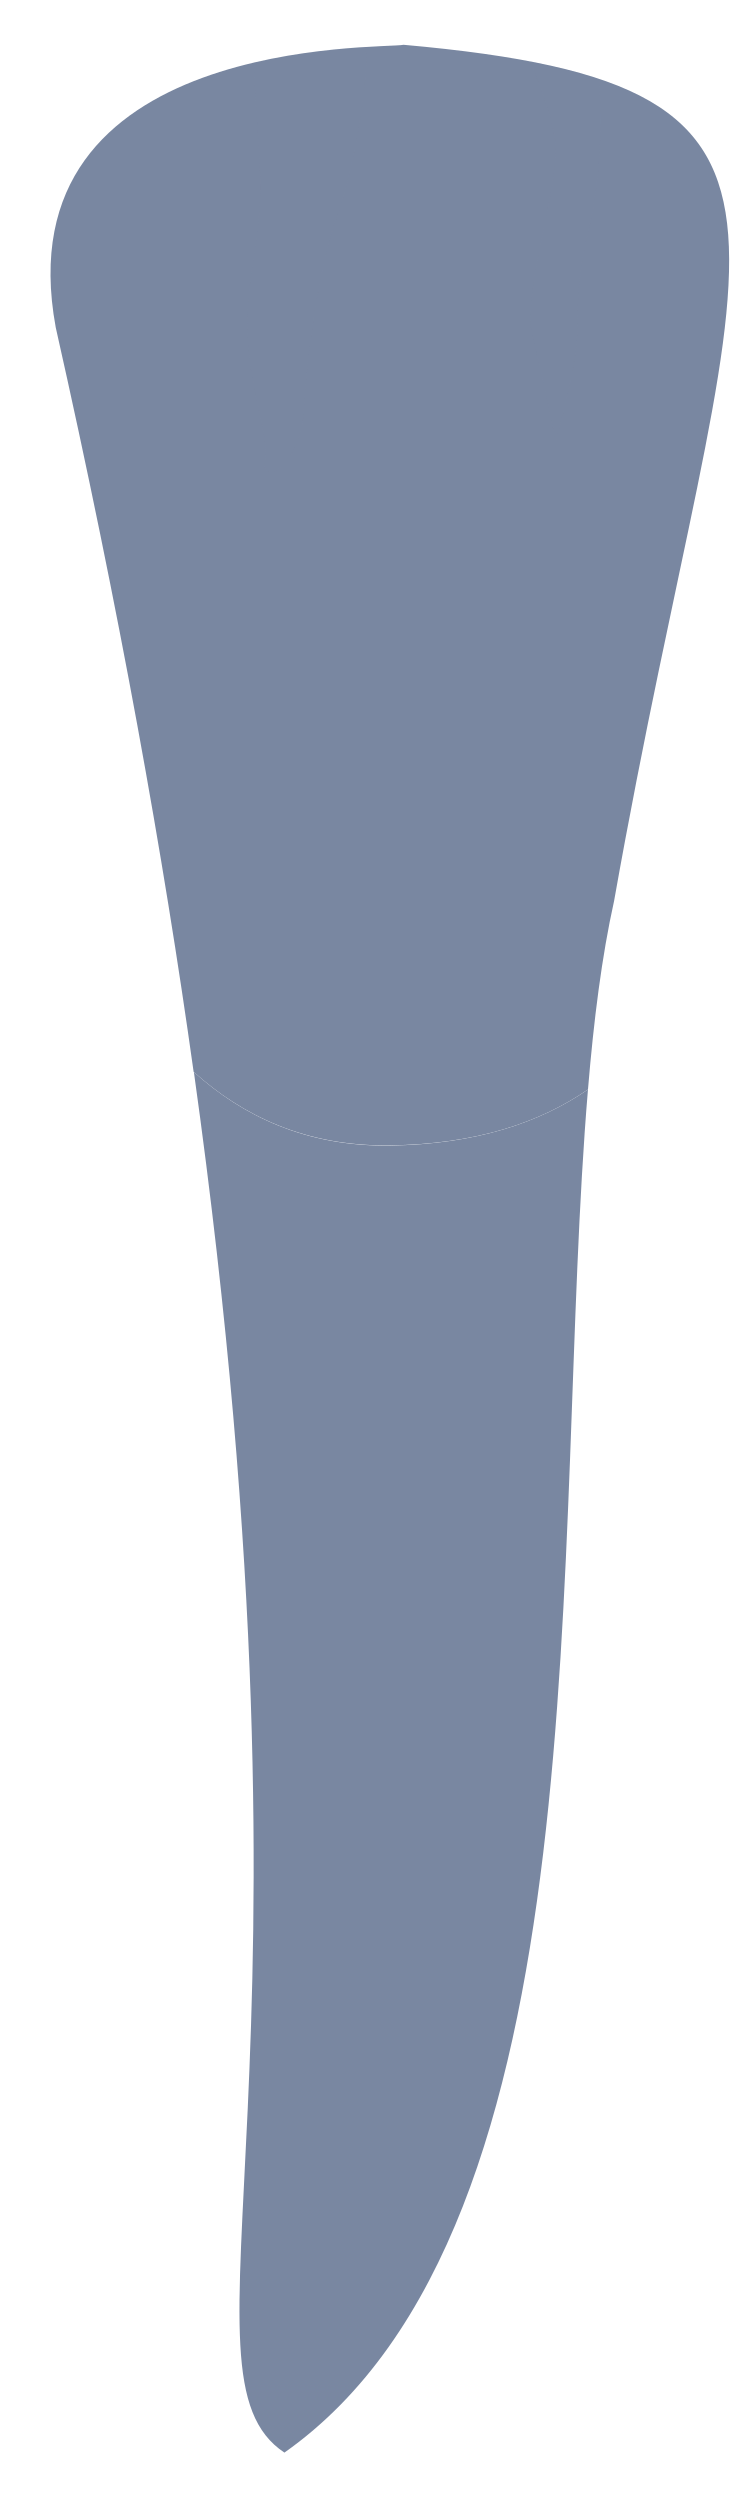
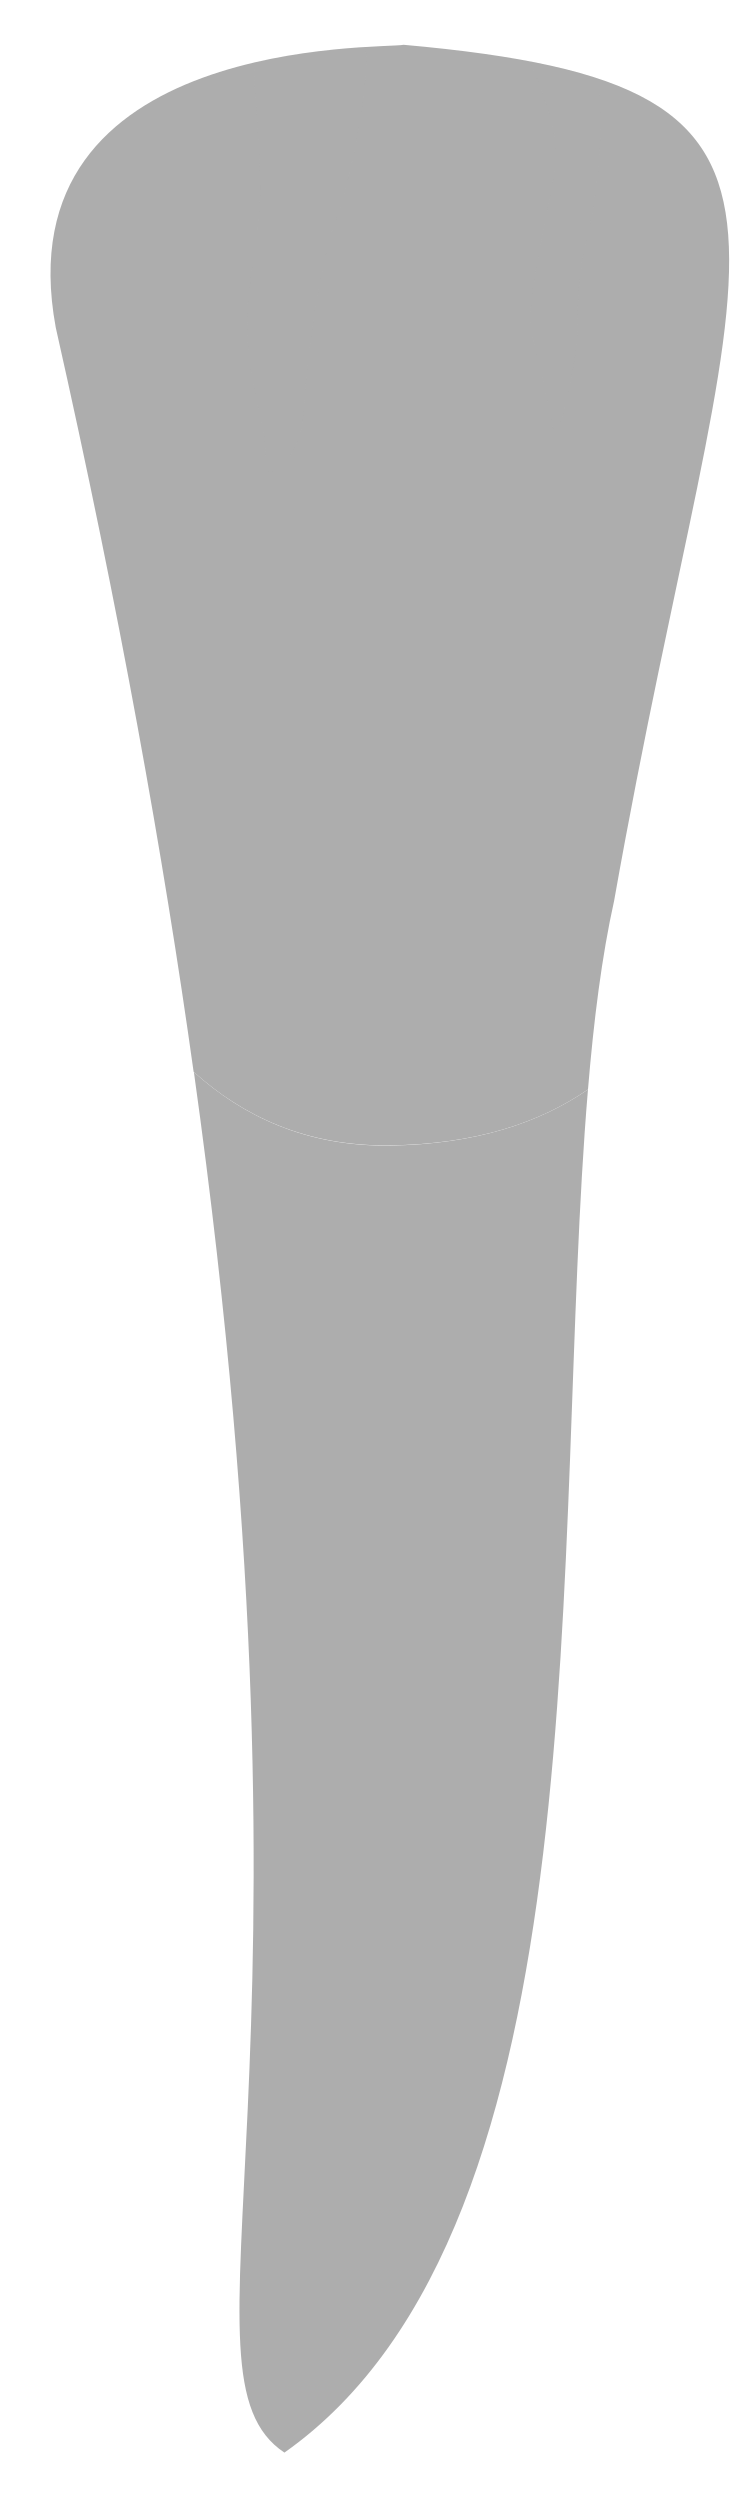
<svg xmlns="http://www.w3.org/2000/svg" width="14" height="47" viewBox="0 0 14 47" fill="none">
-   <path d="M11.054 20.482C11.163 19.174 11.314 17.976 11.545 16.937C13.798 4.227 16.332 1.62 7.587 0.842C7.234 0.922 0.03 0.649 1.048 6.157C2.249 11.488 3.077 16.122 3.64 20.15C4.552 20.974 5.75 21.554 7.326 21.533C8.952 21.512 10.15 21.104 11.054 20.482Z" fill="#7987a1" />
-   <path opacity="0.1" d="M4.828 2.2C4.984 4.134 4.828 4.172 4.673 5.576C4.518 6.981 5.089 8.129 4.984 8.65C4.879 9.171 5.661 8.755 5.711 7.712C5.761 6.67 6.022 4.899 6.337 4.067C6.594 3.377 6.959 1.553 6.871 0.88C6.341 0.914 5.585 0.985 4.782 1.17C4.782 1.435 4.791 1.767 4.828 2.2Z" fill="#7987a1" />
-   <path opacity="0.1" d="M10.007 6.308C10.187 6.985 10.448 8.289 10.448 8.289C10.448 8.289 10.708 7.385 10.813 6.666C10.918 5.947 10.763 5.581 11.074 4.282C11.284 3.411 11.326 2.306 11.259 1.486C10.881 1.36 10.452 1.25 9.969 1.158C10.204 1.717 10.452 2.415 10.452 2.844C10.448 3.655 9.822 5.631 10.007 6.308Z" fill="#7987a1" />
-   <path d="M5.347 46.109C11.42 41.824 10.344 28.895 11.054 20.482C10.15 21.104 8.953 21.512 7.331 21.537C5.755 21.558 4.557 20.978 3.645 20.154C6.288 39.037 3.132 44.637 5.347 46.109Z" fill="#7987a1" />
+   <path d="M11.054 20.482C11.163 19.174 11.314 17.976 11.545 16.937C13.798 4.227 16.332 1.62 7.587 0.842C7.234 0.922 0.03 0.649 1.048 6.157C2.249 11.488 3.077 16.122 3.64 20.15C4.552 20.974 5.75 21.554 7.326 21.533C8.952 21.512 10.15 21.104 11.054 20.482Z" fill="#ADADAD" />
+   <path opacity="0.1" d="M4.828 2.2C4.984 4.134 4.828 4.172 4.673 5.576C4.518 6.981 5.089 8.129 4.984 8.65C4.879 9.171 5.661 8.755 5.711 7.712C5.761 6.67 6.022 4.899 6.337 4.067C6.594 3.377 6.959 1.553 6.871 0.88C6.341 0.914 5.585 0.985 4.782 1.17C4.782 1.435 4.791 1.767 4.828 2.2Z" fill="#ADADAD" />
+   <path opacity="0.1" d="M10.007 6.308C10.187 6.985 10.448 8.289 10.448 8.289C10.448 8.289 10.708 7.385 10.813 6.666C10.918 5.947 10.763 5.581 11.074 4.282C11.284 3.411 11.326 2.306 11.259 1.486C10.881 1.36 10.452 1.25 9.969 1.158C10.204 1.717 10.452 2.415 10.452 2.844C10.448 3.655 9.822 5.631 10.007 6.308Z" fill="#ADADAD" />
+   <path d="M5.347 46.109C11.42 41.824 10.344 28.895 11.054 20.482C10.15 21.104 8.953 21.512 7.331 21.537C5.755 21.558 4.557 20.978 3.645 20.154C6.288 39.037 3.132 44.637 5.347 46.109Z" fill="#ADADAD" />
</svg>
